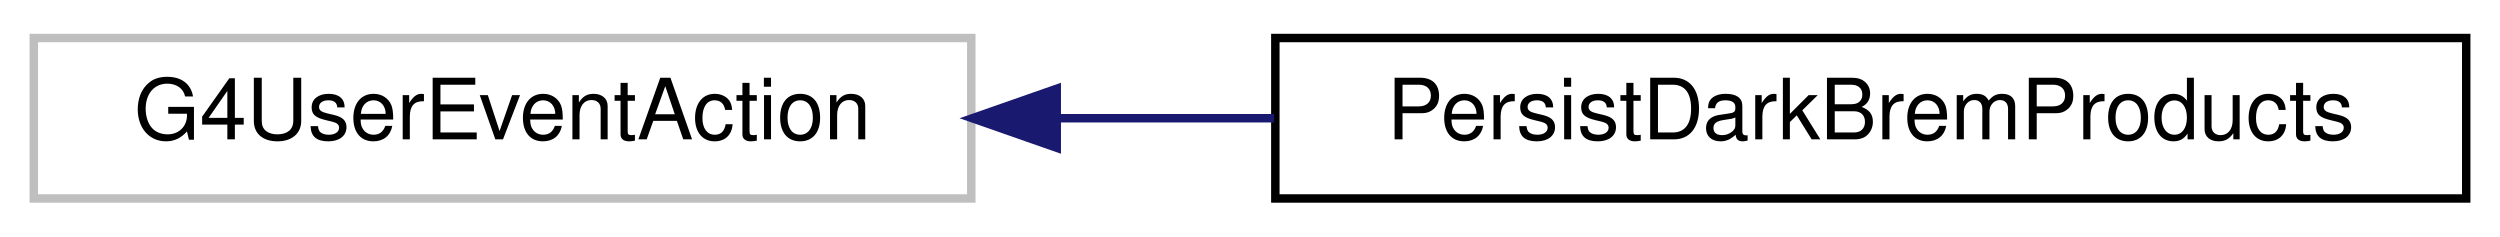
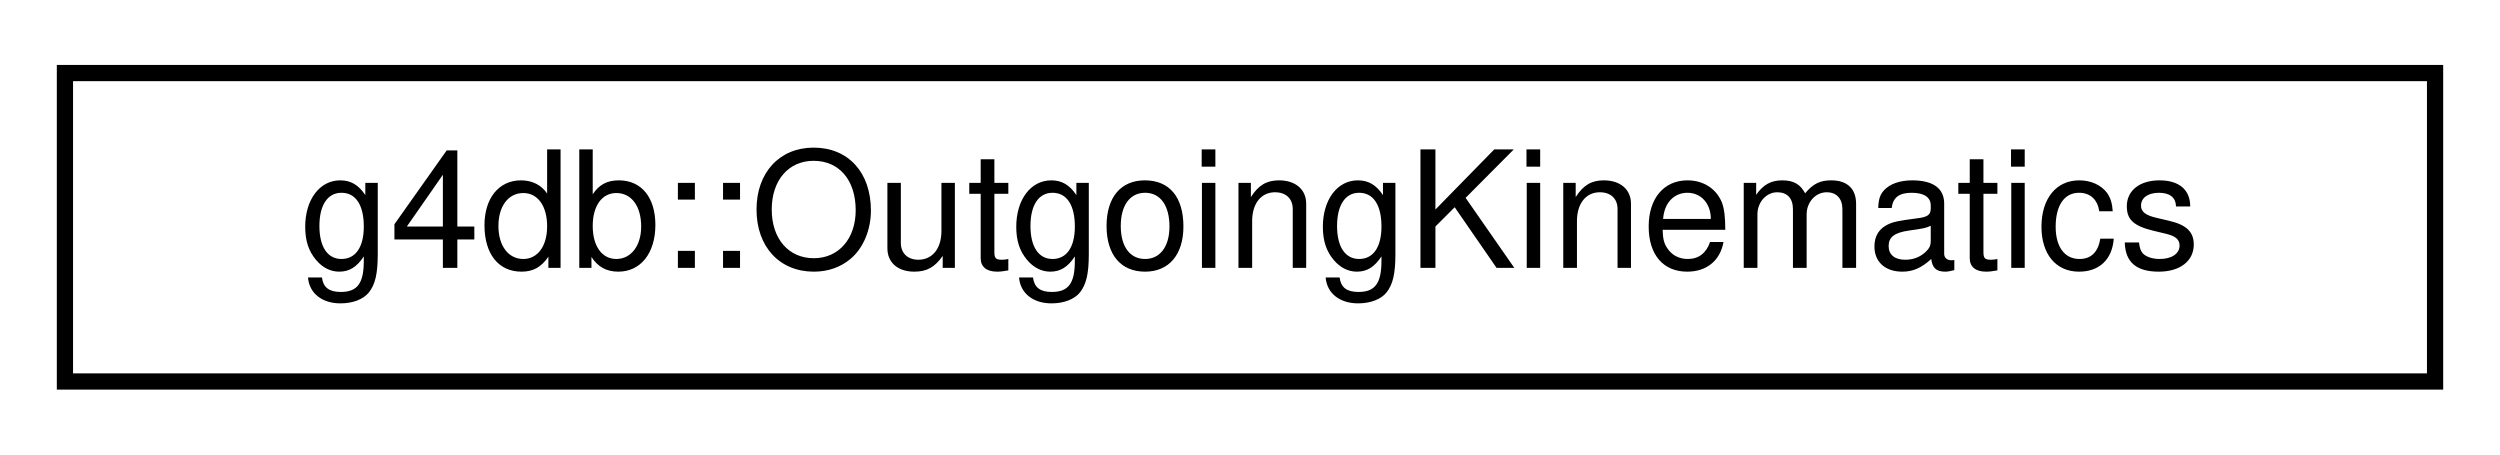
- <svg xmlns="http://www.w3.org/2000/svg" xmlns:xlink="http://www.w3.org/1999/xlink" width="296pt" height="28pt" viewBox="0.00 0.00 296.00 28.00">
+ <svg xmlns="http://www.w3.org/2000/svg" xmlns:xlink="http://www.w3.org/1999/xlink" width="154pt" height="28pt" viewBox="0.00 0.00 154.00 28.00">
  <g id="graph0" class="graph" transform="scale(1 1) rotate(0) translate(4 24)">
    <g id="node1" class="node">
      <g id="a_node1">
-         <a xlink:title=" ">
-           <polygon fill="none" stroke="#bfbfbf" points="0,-0.5 0,-19.5 111,-19.5 111,-0.5 0,-0.5" />
-           <text text-anchor="middle" x="55.5" y="-7.5" font-family="Helvetica,sans-Serif" font-size="10.00">G4UserEventAction</text>
+         <a xlink:href="structg4db_1_1OutgoingKinematics.html" target="_top" xlink:title="Data frame to store necessary information from LHE files.">
+           <polygon fill="none" stroke="black" points="0,-0.5 0,-19.5 146,-19.5 146,-0.5 0,-0.5" />
+           <text text-anchor="middle" x="73" y="-7.5" font-family="Helvetica,sans-Serif" font-size="10.00">g4db::OutgoingKinematics</text>
        </a>
      </g>
    </g>
-     <g id="node2" class="node">
-       <g id="a_node2">
-         <a xlink:href="classPersistDarkBremProducts.html" target="_top" xlink:title="event action used to store the OutgoingKinematics if a dark brem occurred">
-           <polygon fill="none" stroke="black" points="147,-0.5 147,-19.5 288,-19.5 288,-0.5 147,-0.5" />
-           <text text-anchor="middle" x="217.5" y="-7.5" font-family="Helvetica,sans-Serif" font-size="10.00">PersistDarkBremProducts</text>
-         </a>
-       </g>
-     </g>
-     <g id="edge1" class="edge">
-       <path fill="none" stroke="midnightblue" d="M121.25,-10C129.68,-10 138.35,-10 146.85,-10" />
-       <polygon fill="midnightblue" stroke="midnightblue" points="121.12,-6.5 111.12,-10 121.12,-13.5 121.12,-6.5" />
-     </g>
  </g>
</svg>
